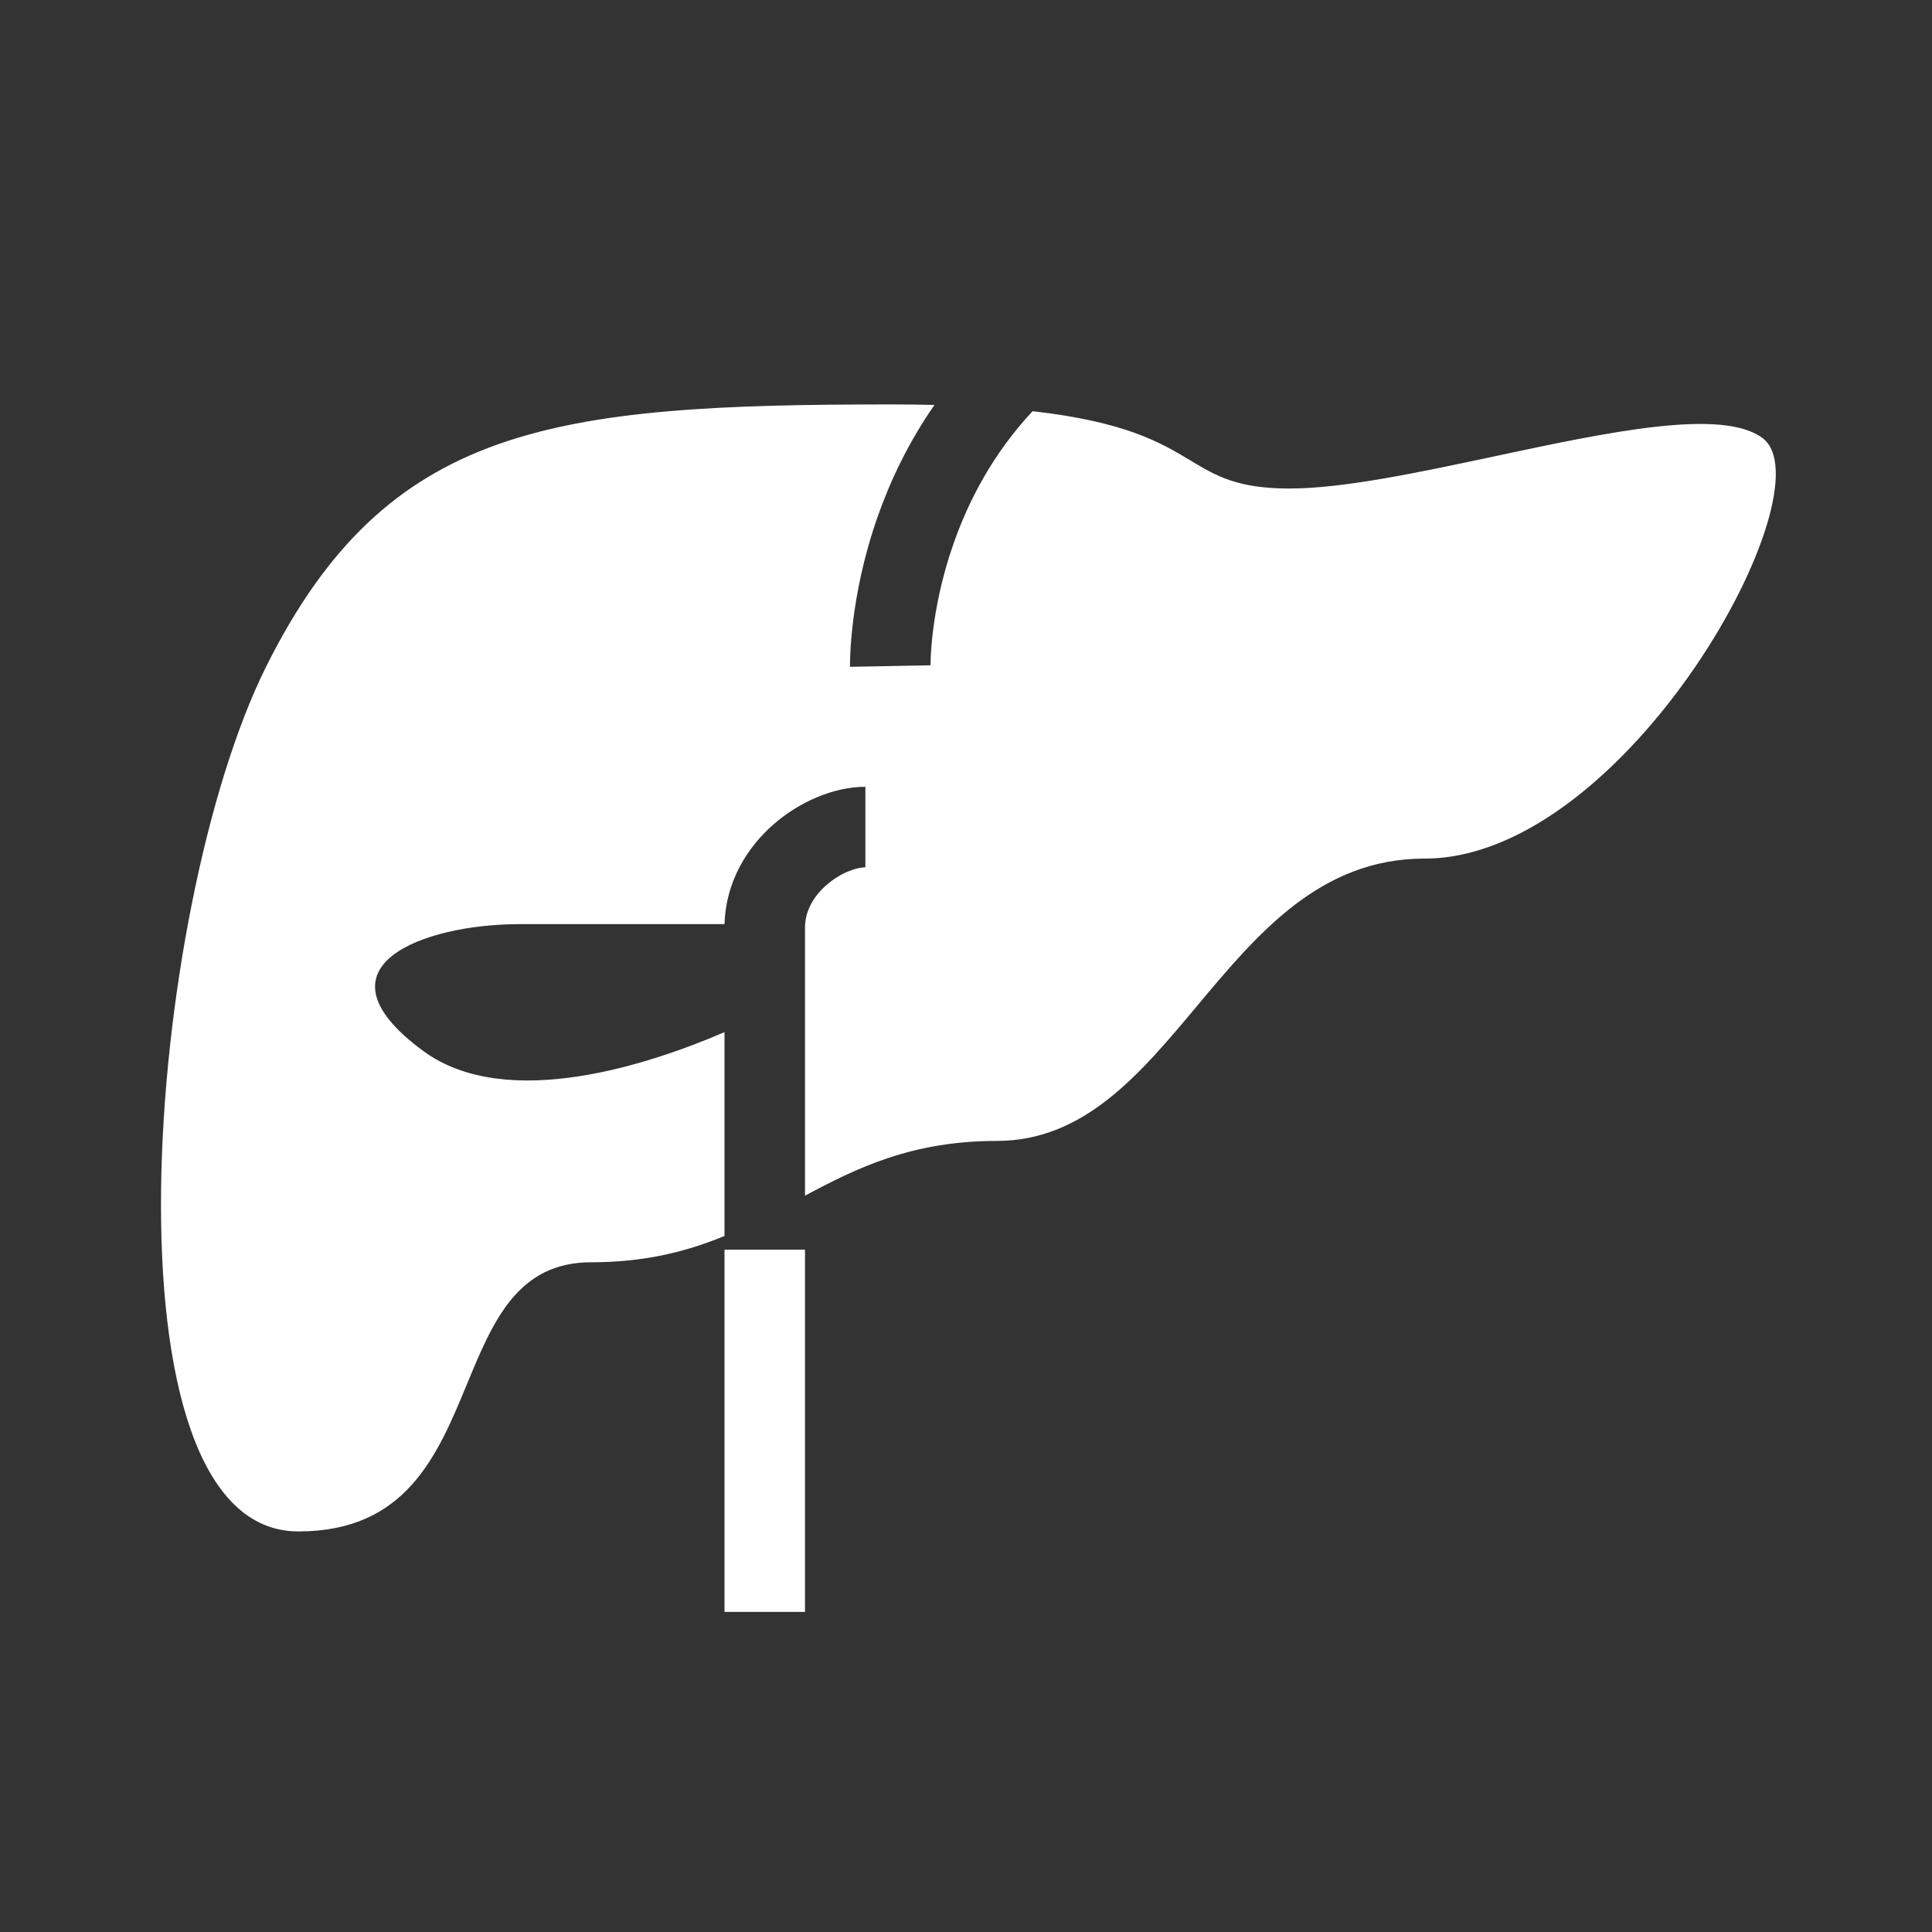
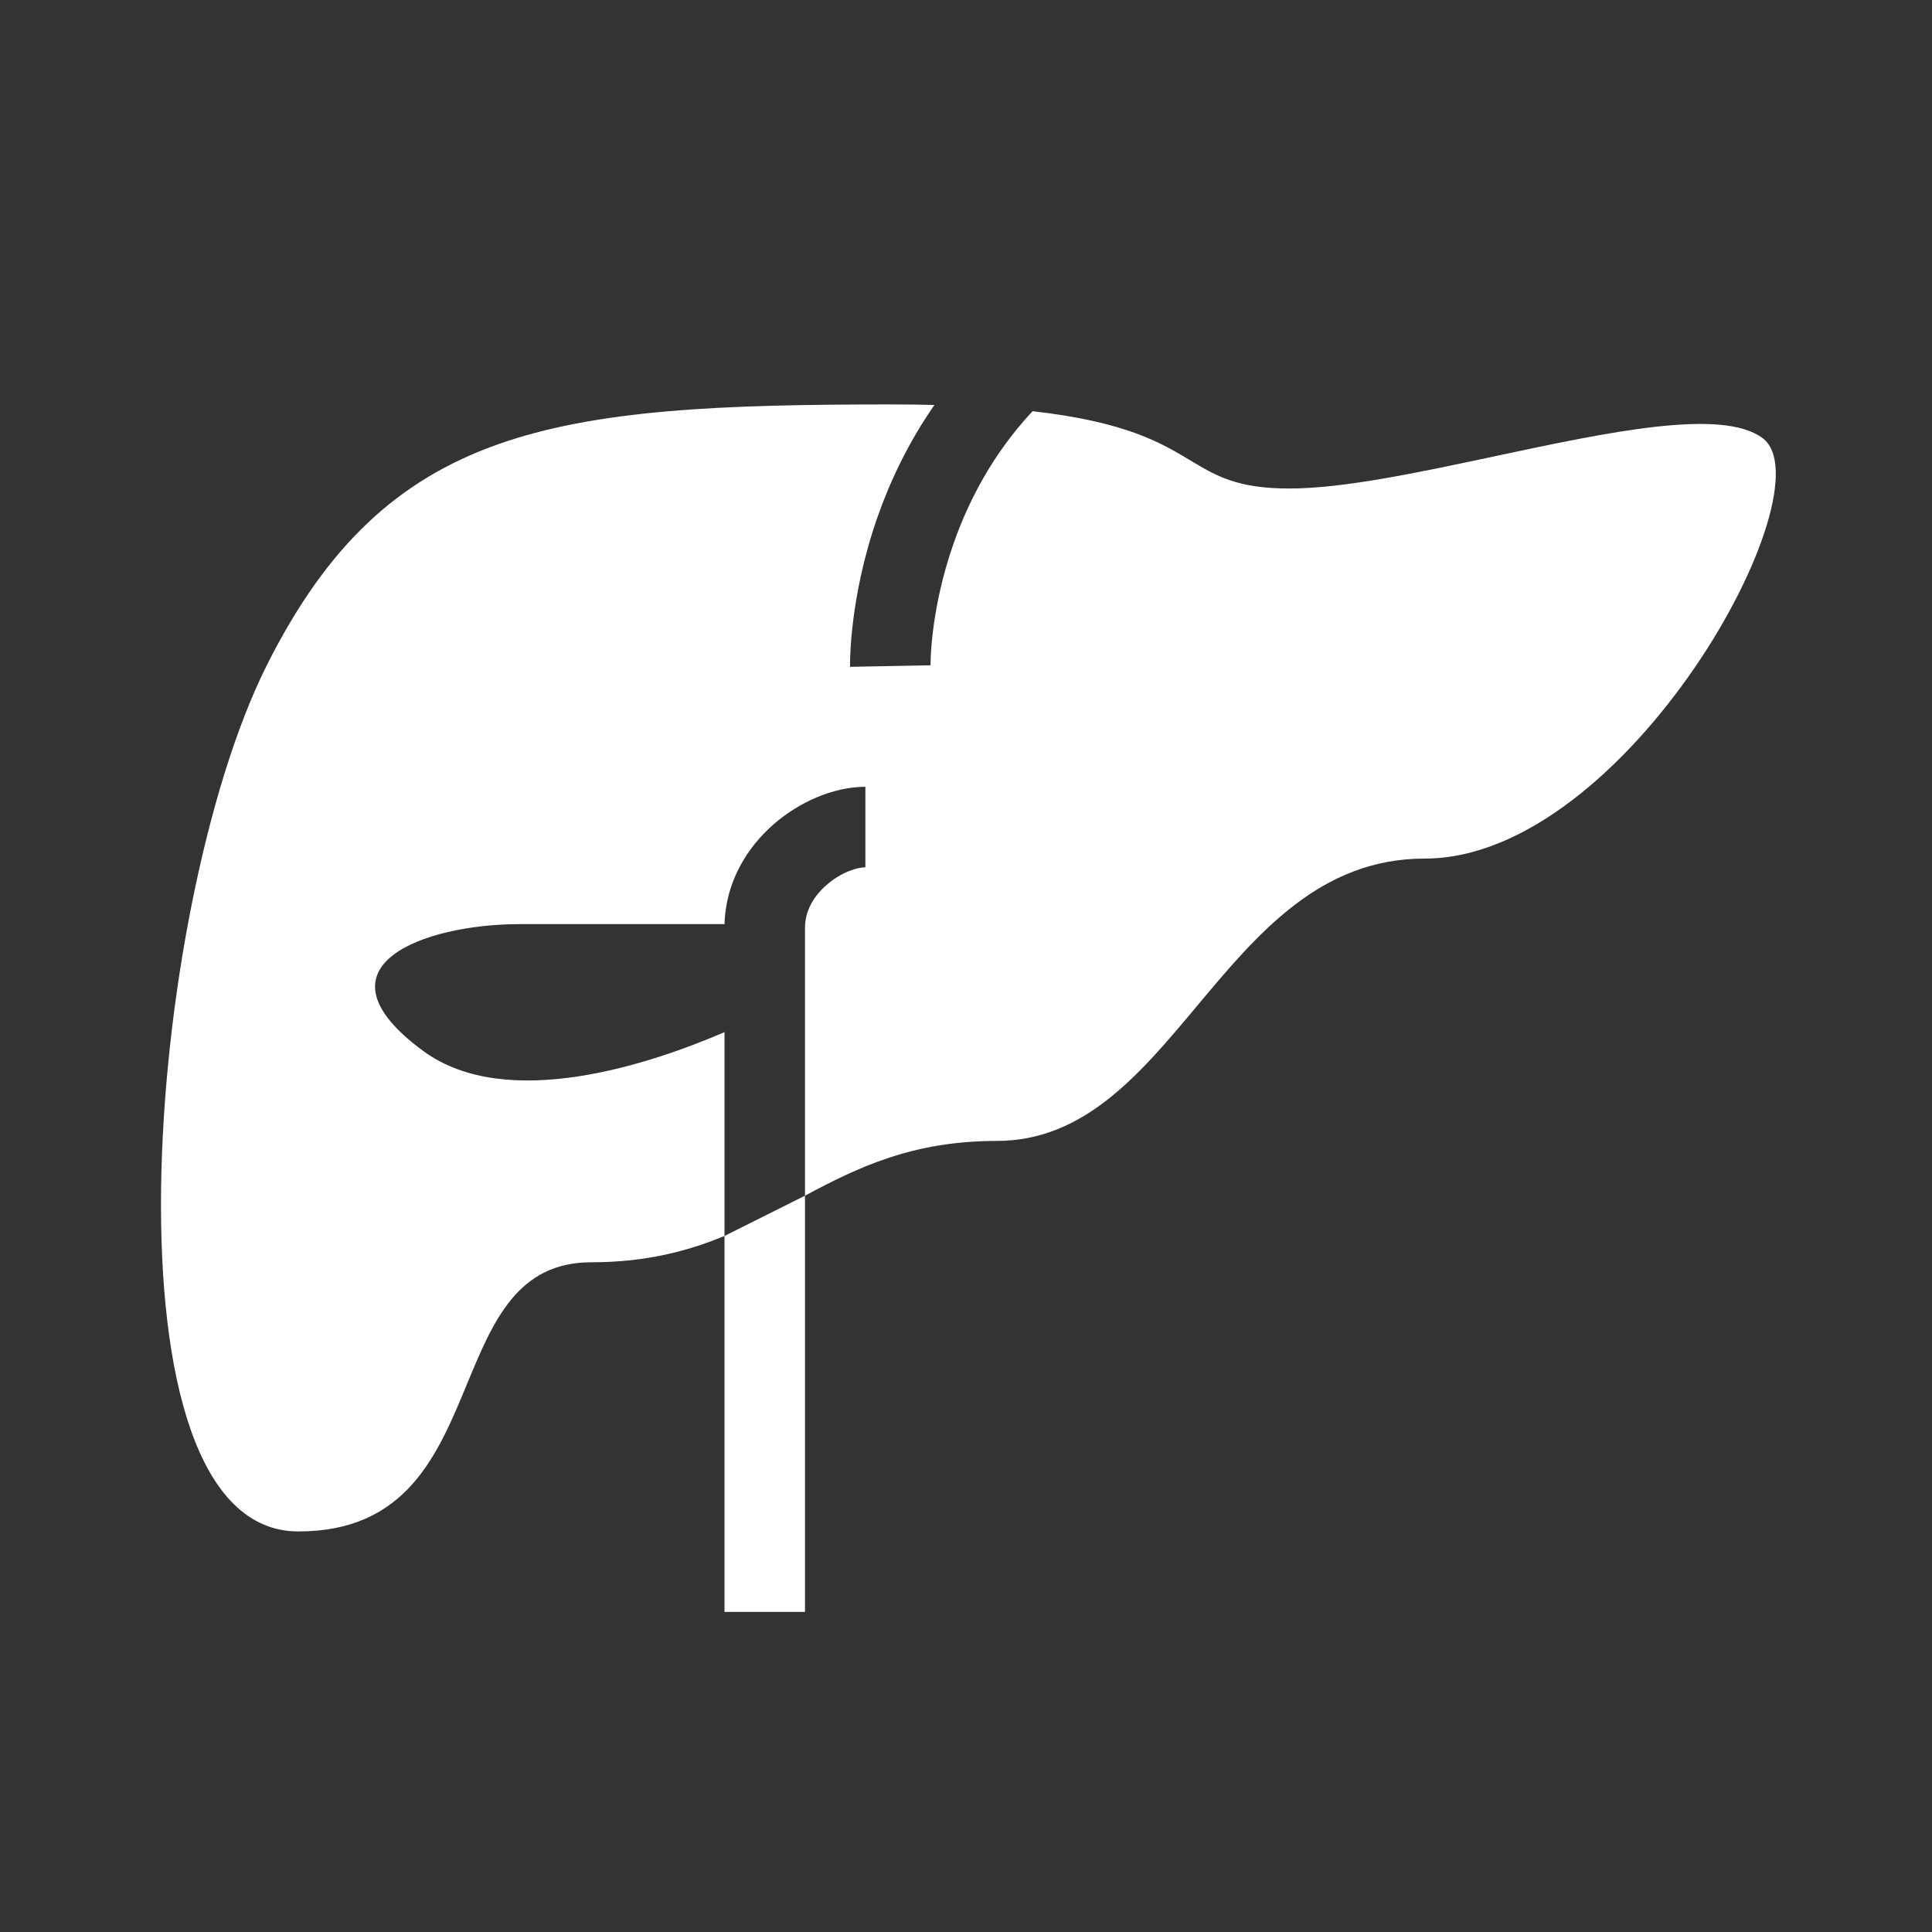
<svg xmlns="http://www.w3.org/2000/svg" width="48" height="48" viewBox="0 0 48 48" fill="none">
-   <path fill-rule="evenodd" clip-rule="evenodd" d="M0 0H48V48H0V0ZM23.216 10.061C22.562 11.001 22.112 11.962 21.803 12.842C21.446 13.861 21.275 14.777 21.194 15.442C21.153 15.775 21.134 16.047 21.126 16.24C21.121 16.337 21.12 16.414 21.119 16.469L21.119 16.504L21.119 16.536L21.119 16.556L21.119 16.563L21.119 16.566L21.119 16.567C21.119 16.567 21.119 16.568 22.119 16.548C23.119 16.528 23.119 16.529 23.119 16.529L23.119 16.526L23.119 16.523L23.119 16.49C23.119 16.456 23.12 16.401 23.124 16.328C23.13 16.181 23.145 15.961 23.179 15.685C23.247 15.131 23.39 14.36 23.691 13.504C24.06 12.45 24.663 11.277 25.654 10.216C27.979 10.479 28.852 11.005 29.576 11.44C30.215 11.824 30.736 12.137 32.037 12.137C33.38 12.137 35.261 11.736 37.141 11.335C39.962 10.733 42.782 10.132 43.79 10.884C45.469 12.137 40.432 21.331 35.395 21.331C32.803 21.331 31.248 23.19 29.739 24.994C28.317 26.694 26.935 28.346 24.762 28.346C22.67 28.346 21.311 29.005 20 29.706V23.048C20 22.653 20.195 22.284 20.534 21.988C20.891 21.675 21.29 21.548 21.5 21.548V19.548C20.71 19.548 19.859 19.921 19.216 20.483C18.573 21.046 18.03 21.896 18.001 22.96H12.907C10.518 22.96 7.651 24.011 10.518 26.113C12.598 27.639 16.186 26.425 18 25.643V30.707C17.078 31.088 16.035 31.361 14.688 31.361C12.853 31.361 12.246 32.83 11.601 34.39C10.87 36.16 10.089 38.048 7.413 38.048C2.376 38.048 3.619 22.548 6.619 16.548C9.619 10.548 13.725 10.048 22.119 10.048C22.506 10.048 22.871 10.052 23.216 10.061ZM18 31.048V40.048H20V31.048H18Z" fill="#333333" />
+   <path fill-rule="evenodd" clip-rule="evenodd" d="M0 0H48V48H0V0ZM23.216 10.061C22.562 11.001 22.112 11.962 21.803 12.842C21.446 13.861 21.275 14.777 21.194 15.442C21.153 15.775 21.134 16.047 21.126 16.24C21.121 16.337 21.12 16.414 21.119 16.469L21.119 16.504L21.119 16.536L21.119 16.556L21.119 16.563L21.119 16.566L21.119 16.567C21.119 16.567 21.119 16.568 22.119 16.548C23.119 16.528 23.119 16.529 23.119 16.529L23.119 16.526L23.119 16.523L23.119 16.49C23.119 16.456 23.12 16.401 23.124 16.328C23.13 16.181 23.145 15.961 23.179 15.685C23.247 15.131 23.39 14.36 23.691 13.504C24.06 12.45 24.663 11.277 25.654 10.216C27.979 10.479 28.852 11.005 29.576 11.44C30.215 11.824 30.736 12.137 32.037 12.137C33.38 12.137 35.261 11.736 37.141 11.335C39.962 10.733 42.782 10.132 43.79 10.884C45.469 12.137 40.432 21.331 35.395 21.331C32.803 21.331 31.248 23.19 29.739 24.994C28.317 26.694 26.935 28.346 24.762 28.346C22.67 28.346 21.311 29.005 20 29.706V23.048C20 22.653 20.195 22.284 20.534 21.988C20.891 21.675 21.29 21.548 21.5 21.548V19.548C20.71 19.548 19.859 19.921 19.216 20.483C18.573 21.046 18.03 21.896 18.001 22.96H12.907C10.518 22.96 7.651 24.011 10.518 26.113C12.598 27.639 16.186 26.425 18 25.643V30.707C17.078 31.088 16.035 31.361 14.688 31.361C12.853 31.361 12.246 32.83 11.601 34.39C10.87 36.16 10.089 38.048 7.413 38.048C2.376 38.048 3.619 22.548 6.619 16.548C9.619 10.548 13.725 10.048 22.119 10.048C22.506 10.048 22.871 10.052 23.216 10.061ZM18 30.707V40.048H20V29.706L18 30.707Z" fill="#333333" />
</svg>
